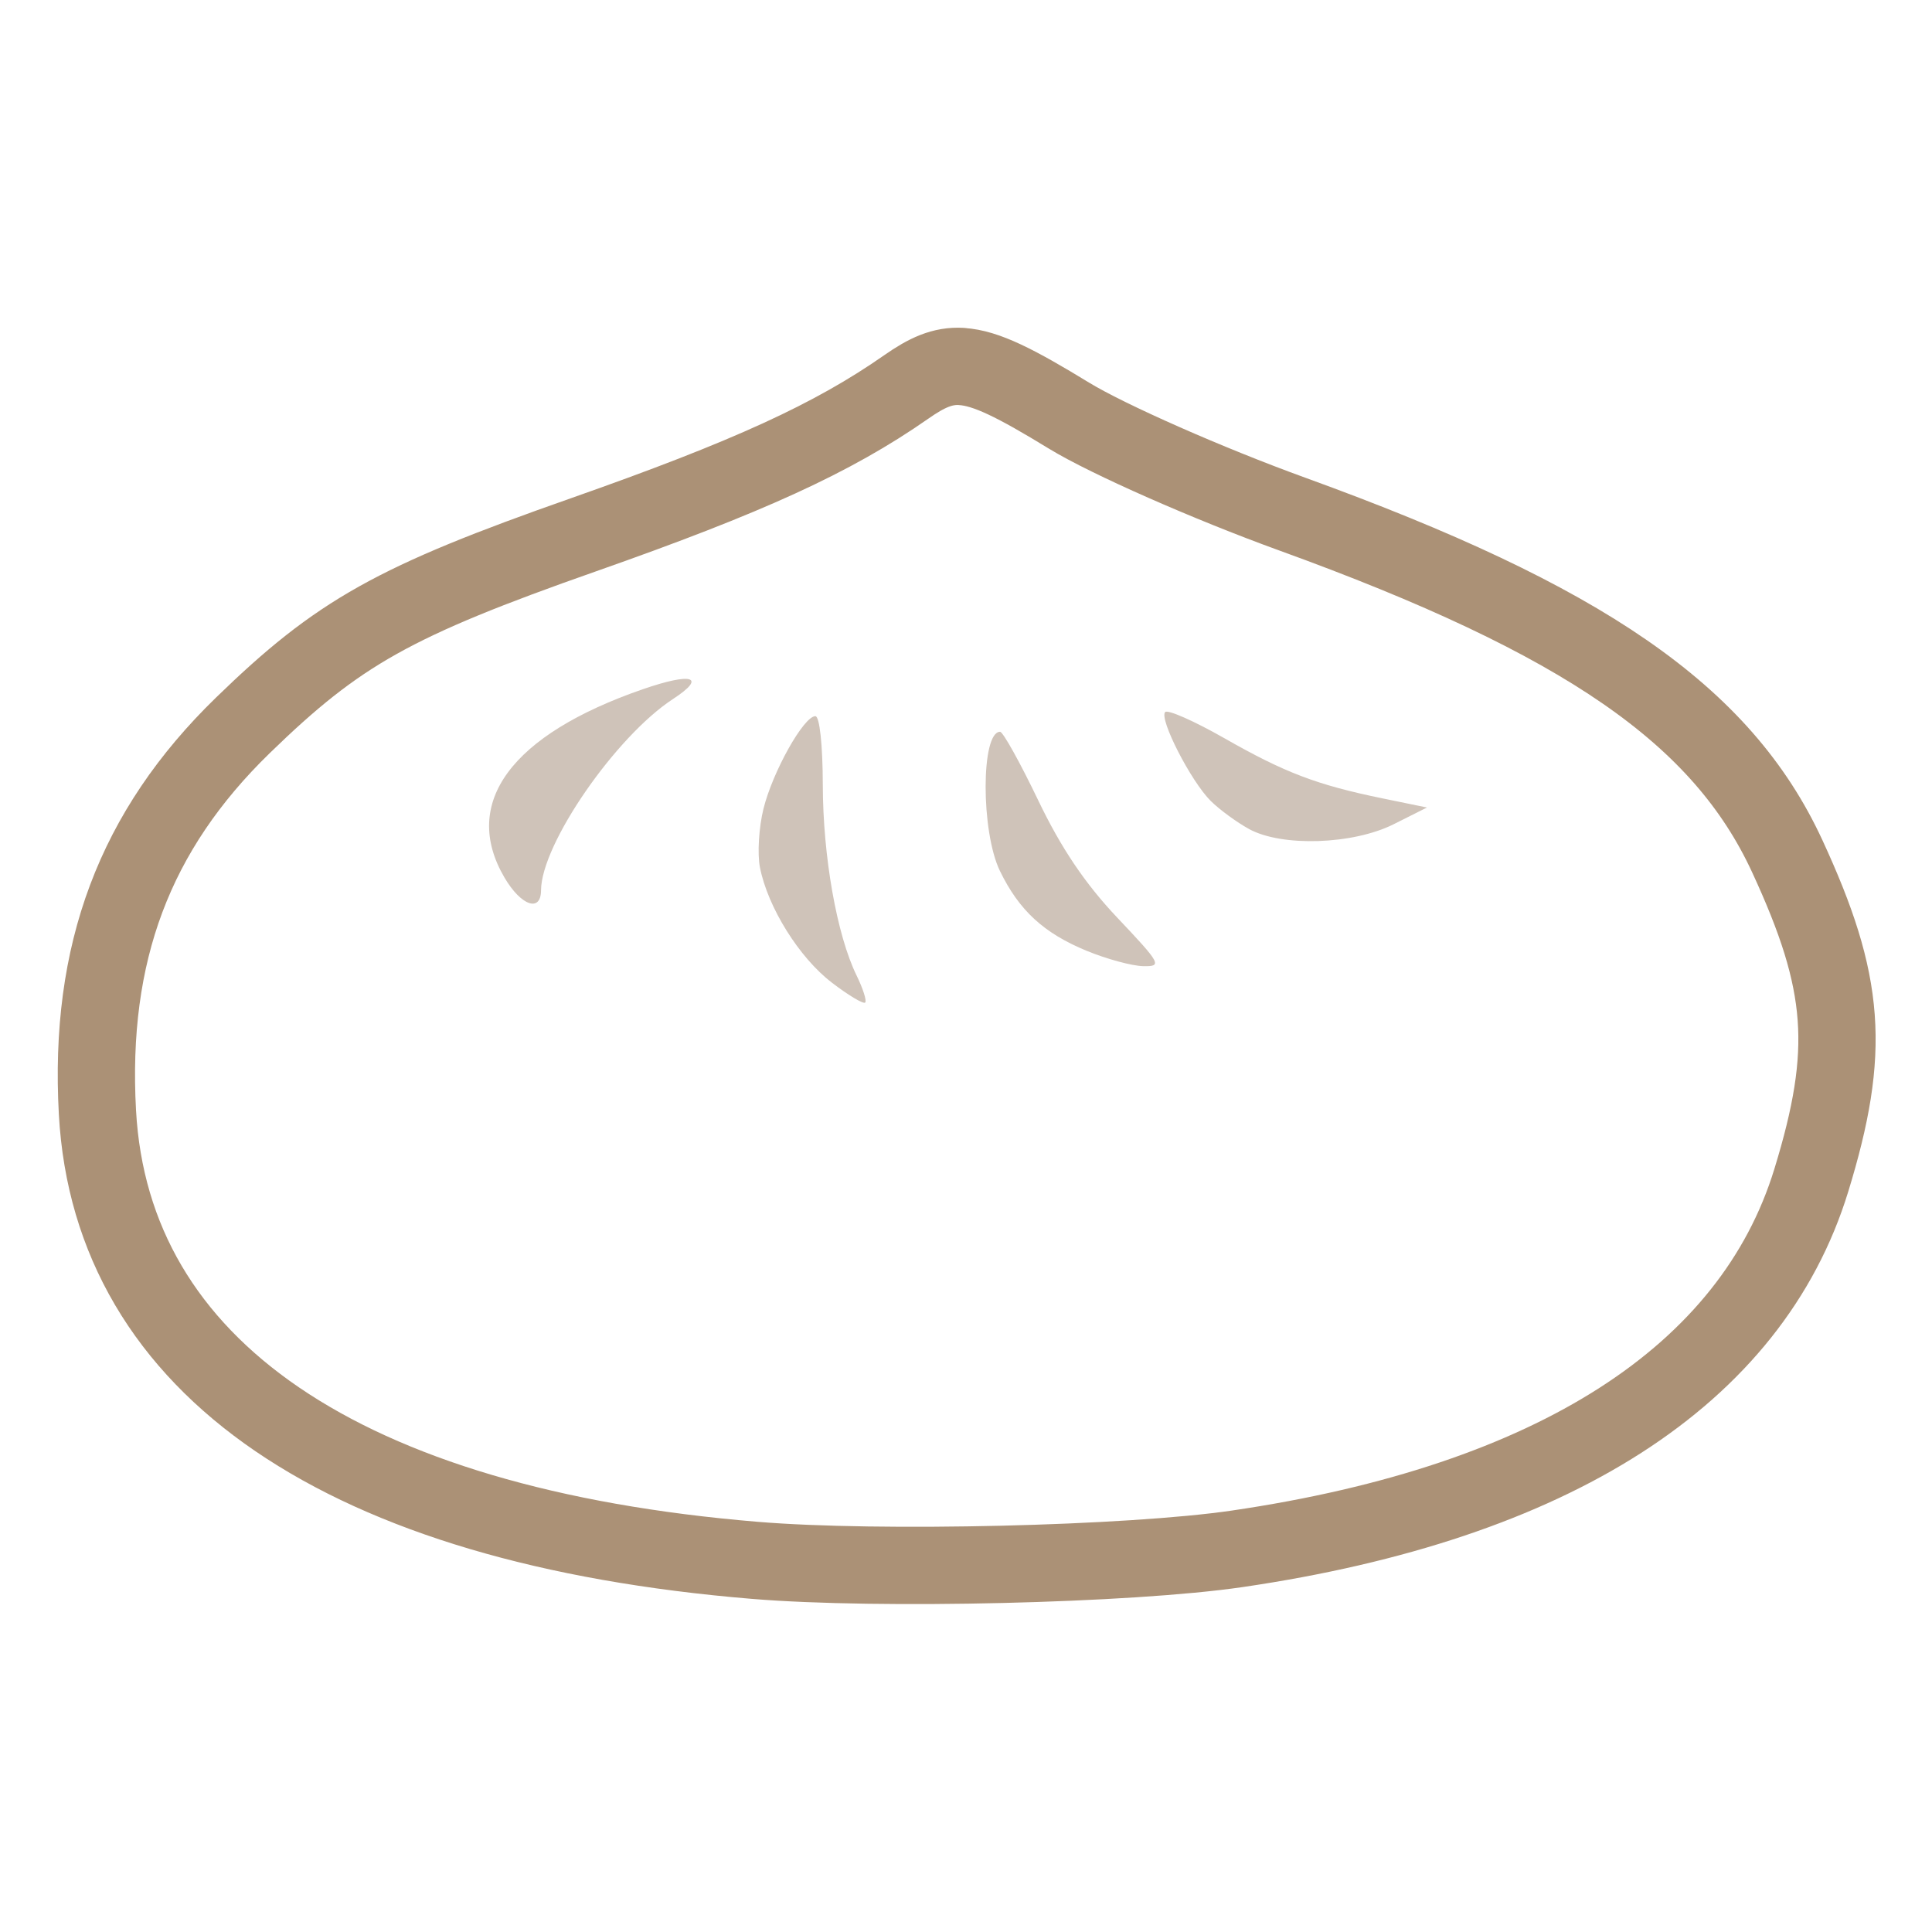
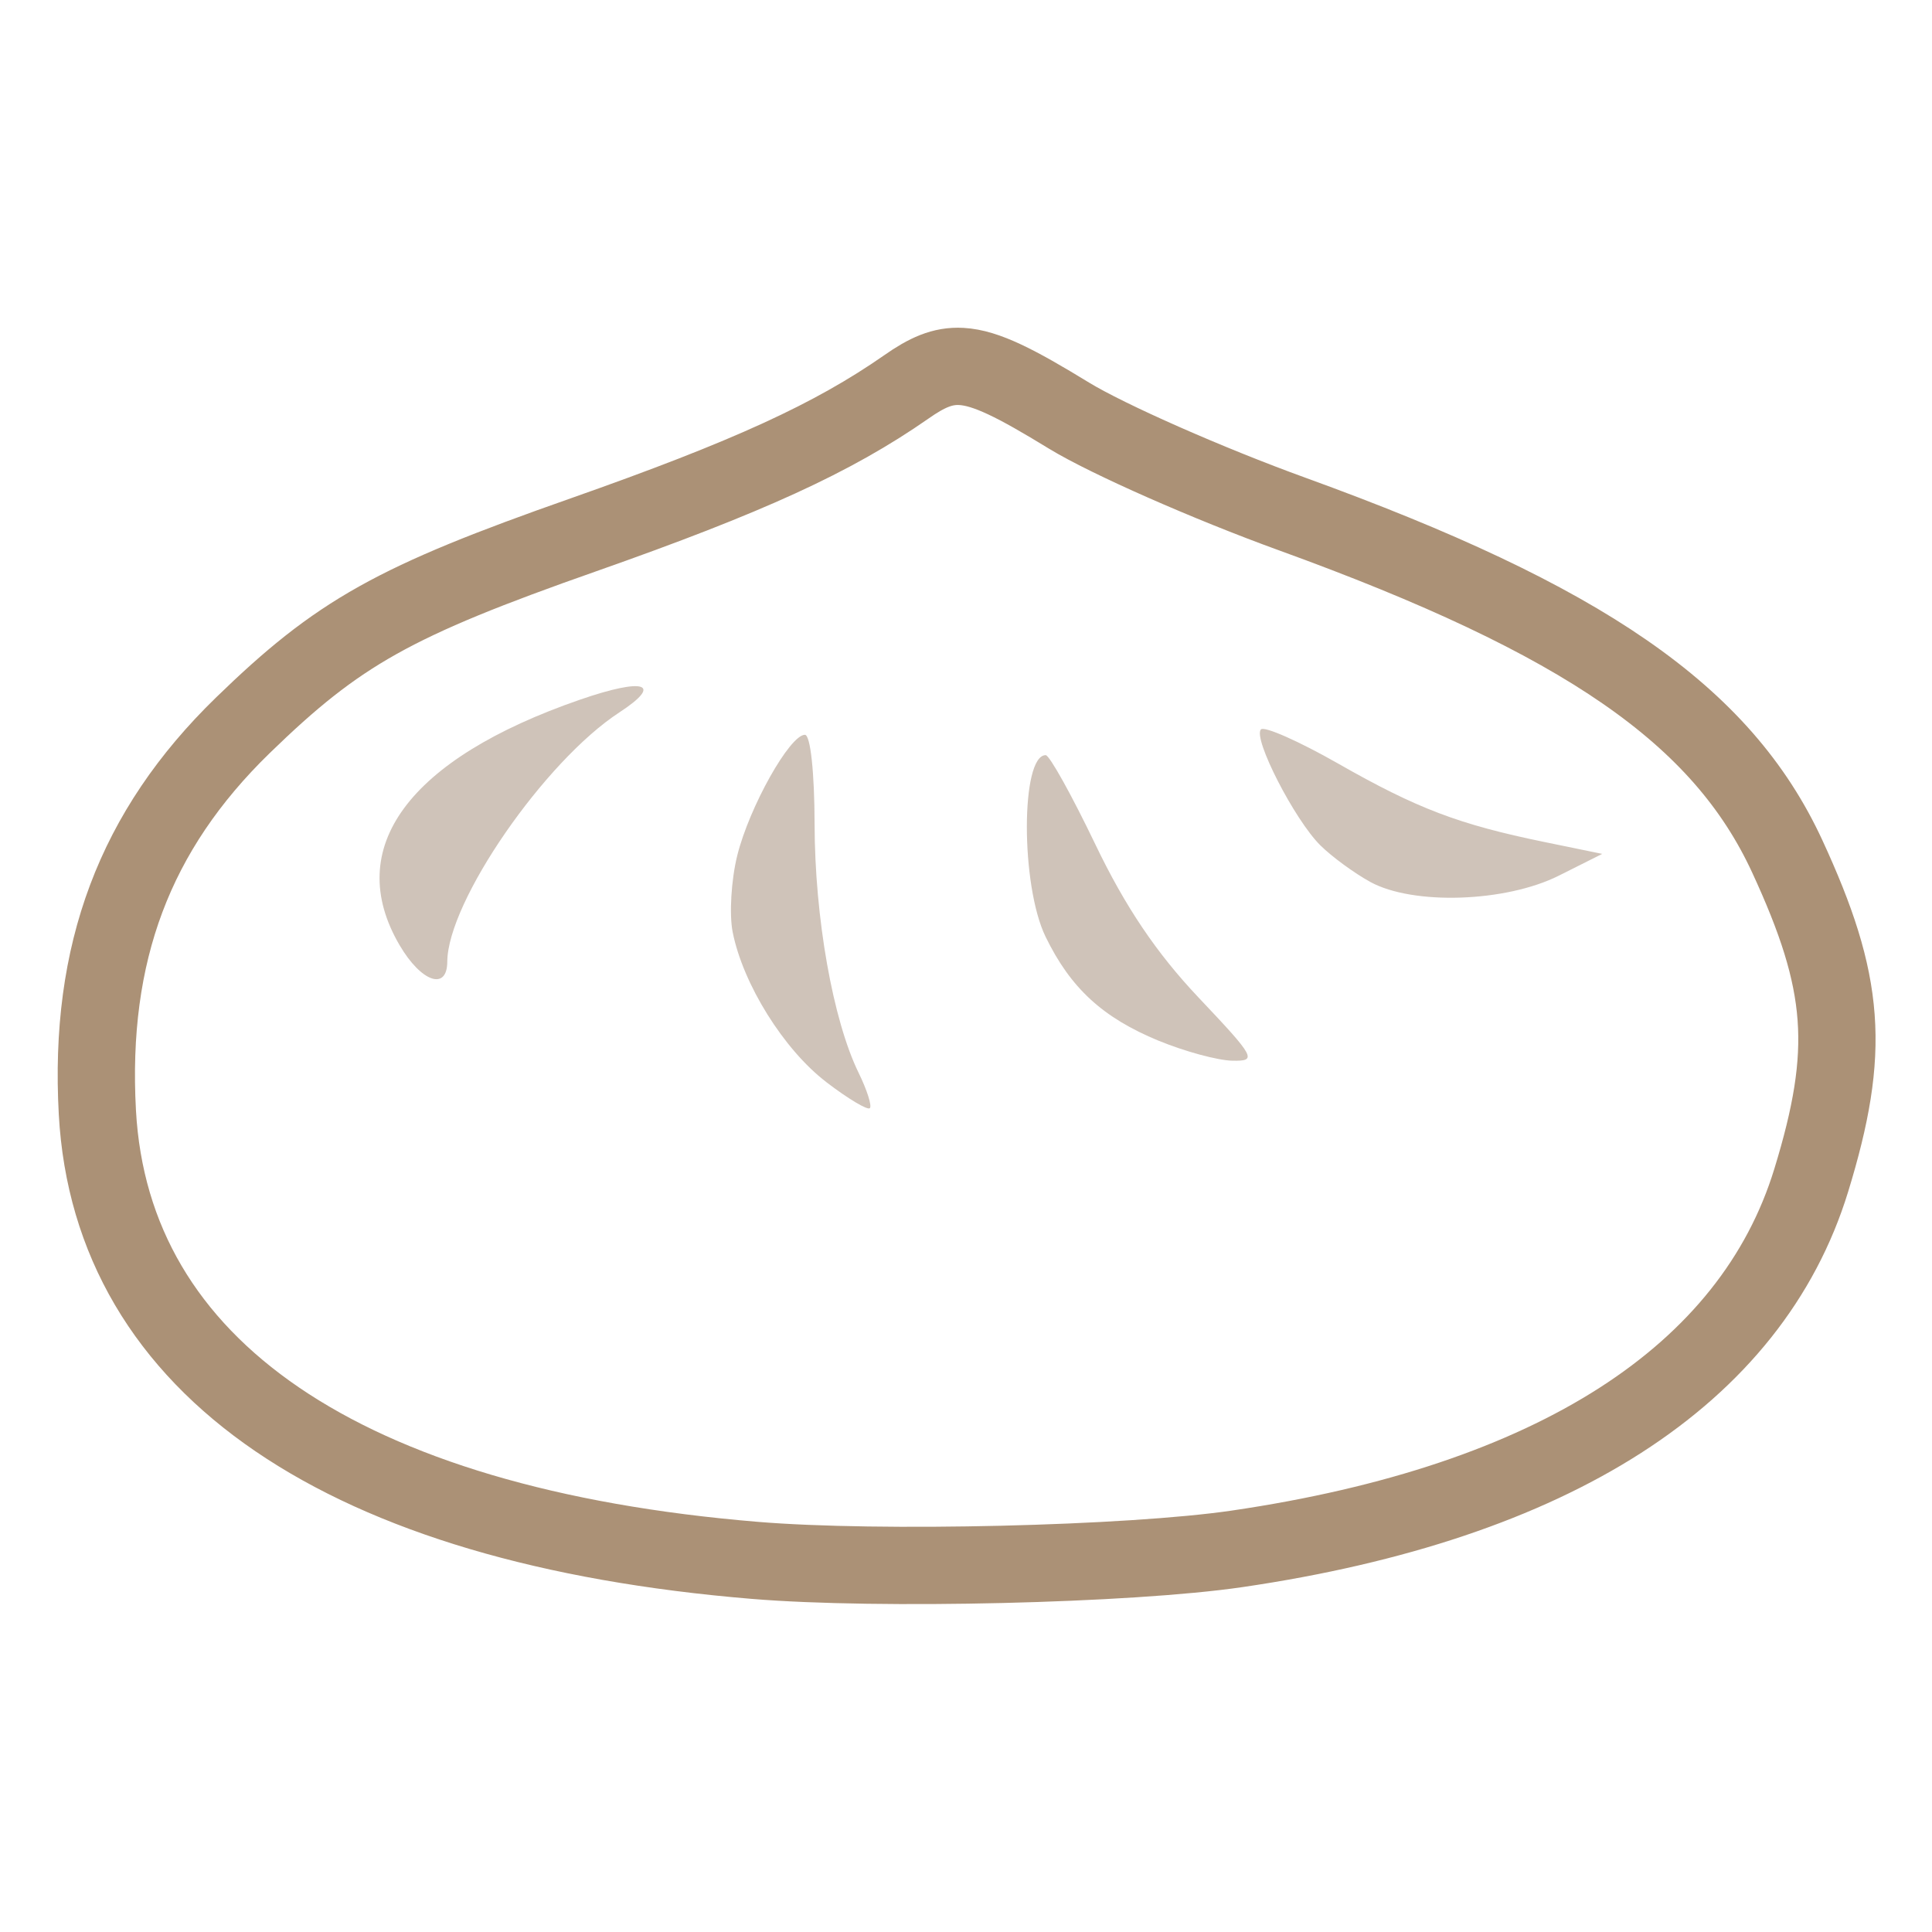
<svg xmlns="http://www.w3.org/2000/svg" xmlns:xlink="http://www.w3.org/1999/xlink" version="1.1" width="25mm" height="25mm">
-   <svg width="25mm" height="25mm" viewBox="0 0 25 25" version="1.1" id="SvgjsSvg1013">
-     <defs id="SvgjsDefs1012">
-       <linearGradient id="SvgjsLinearGradient1011">
-         <stop style="stop-color:#ffffff;stop-opacity:1" offset="0" id="SvgjsStop1010" />
-         <stop style="stop-color:#ffffff;stop-opacity:1" offset="0.374" id="SvgjsStop1009" />
-         <stop style="stop-color:#c3a686;stop-opacity:1" offset="1" id="SvgjsStop1008" />
+   <svg width="25mm" height="25mm" viewBox="0 0 25 25" version="1.1" id="SvgjsSvg1012">
+     <defs id="SvgjsDefs1011">
+       <linearGradient id="SvgjsLinearGradient1010">
+         <stop style="stop-color:#ffffff;stop-opacity:1" offset="0" id="SvgjsStop1009" />
+         <stop style="stop-color:#ffffff;stop-opacity:1" offset="0.374" id="SvgjsStop1008" />
+         <stop style="stop-color:#c3a686;stop-opacity:1" offset="1" id="SvgjsStop1007" />
      </linearGradient>
-       <radialGradient xlink:href="#linearGradient189192" id="SvgjsRadialGradient1007" gradientUnits="userSpaceOnUse" gradientTransform="matrix(-1.929999,0.01163238,-0.00775282,-1.286314,340.7446,91.04235)" cx="115.929" cy="41.872" fx="115.929" fy="41.872" r="11.521" />
+       <radialGradient xlink:href="#linearGradient189192" id="SvgjsRadialGradient1006" gradientUnits="userSpaceOnUse" gradientTransform="matrix(-1.929999,0.01163238,-0.00775282,-1.286314,236.4515,63.45114)" cx="115.929" cy="41.872" fx="115.929" fy="41.872" r="11.521" />
    </defs>
-     <g id="SvgjsG1004">
-       <g id="SvgjsG1003" transform="translate(-104.2931,-27.59121)">
-         <path id="SvgjsPath1002" style="mix-blend-mode:normal;fill:url(#radialGradient189850);fill-opacity:1;fill-rule:nonzero;stroke:#ab9176;stroke-width:1;stroke-linecap:round;stroke-linejoin:round;stroke-miterlimit:4;stroke-dasharray:none;stroke-opacity:1" d="m 116.735,32.333 c -0.247,-0.014 -0.45,0.08 -0.716,0.266 -0.948,0.662 -2.041,1.162 -4.178,1.913 -2.451,0.861 -3.168,1.263 -4.406,2.466 -1.4,1.361 -1.995,2.944 -1.881,5.007 0.182,3.306 3.191,5.357 8.506,5.797 1.6,0.133 4.851,0.055 6.242,-0.149 4.093,-0.6 6.654,-2.244 7.429,-4.768 0.514,-1.675 0.449,-2.551 -0.311,-4.195 -0.844,-1.826 -2.622,-3.055 -6.404,-4.426 -1.087,-0.394 -2.388,-0.968 -2.891,-1.275 -0.684,-0.418 -1.072,-0.616 -1.39,-0.635 z" />
-         <g id="SvgjsG1001" transform="matrix(0.3626348,0,0,0.382699,-20.17618,9.049845)" style="stroke-width:2.684">
-           <path style="fill:#cfc3b9;stroke-width:2.684" d="m 372.917,81.672 c -1.164,-0.843 -2.282,-2.541 -2.564,-3.893 -0.096,-0.461 -0.039,-1.354 0.126,-1.984 0.329,-1.256 1.438,-3.131 1.852,-3.131 0.151,0 0.262,0.973 0.265,2.315 0.004,2.427 0.502,5.092 1.206,6.454 0.229,0.443 0.367,0.855 0.307,0.915 -0.06,0.06 -0.597,-0.243 -1.192,-0.675 z m 9.098,-1.072 c -1.535,-0.6 -2.413,-1.365 -3.098,-2.701 -0.684,-1.334 -0.68,-4.707 0.005,-4.707 0.103,0 0.715,1.042 1.359,2.315 0.817,1.614 1.671,2.816 2.822,3.969 1.564,1.567 1.612,1.653 0.927,1.641 -0.397,-0.007 -1.305,-0.24 -2.016,-0.518 z M 361.237,78.122 c -1.558,-2.52 0.233,-4.829 4.941,-6.37 1.766,-0.578 2.286,-0.419 1.076,0.33 -2.05,1.267 -4.704,4.91 -4.712,6.469 -0.004,0.759 -0.714,0.526 -1.304,-0.428 z m 26.569,-1.642 c -0.437,-0.227 -1.051,-0.653 -1.365,-0.947 -0.707,-0.662 -1.854,-2.782 -1.628,-3.008 0.091,-0.092 1.04,0.306 2.109,0.883 2.161,1.168 3.306,1.581 5.646,2.036 l 1.587,0.309 -1.191,0.566 c -1.454,0.69 -3.989,0.77 -5.159,0.161 z" id="SvgjsPath1000" />
-         </g>
+     <g id="SvgjsG1003">
+       <path id="SvgjsPath1002" style="mix-blend-mode:normal;fill:url(#radialGradient189850);fill-opacity:1;fill-rule:nonzero;stroke:#ab9176;stroke-width:1;stroke-linecap:round;stroke-linejoin:round;stroke-miterlimit:4;stroke-dasharray:none;stroke-opacity:1" d="M 12.441,4.742 C 12.195,4.728 11.991,4.822 11.726,5.008 10.777,5.669 9.685,6.169 7.548,6.921 5.097,7.782 4.38,8.183 3.141,9.387 1.742,10.748 1.147,12.331 1.26,14.394 c 0.182,3.306 3.191,5.357 8.506,5.797 1.6,0.133 4.851,0.055 6.242,-0.149 4.093,-0.6 6.654,-2.244 7.429,-4.768 0.514,-1.675 0.449,-2.551 -0.311,-4.195 C 22.281,9.252 20.503,8.023 16.722,6.652 15.635,6.258 14.334,5.684 13.831,5.377 13.148,4.959 12.759,4.76 12.441,4.742 Z" />
+       <g id="SvgjsG1001" transform="matrix(0.4727478,0,0,0.4989045,-165.6031,-26.74422)" style="stroke-width:2.059">
+         <path style="fill:#cfc3b9;stroke-width:2.059" d="m 372.917,81.672 c -1.164,-0.843 -2.282,-2.541 -2.564,-3.893 -0.096,-0.461 -0.039,-1.354 0.126,-1.984 0.329,-1.256 1.438,-3.131 1.852,-3.131 0.151,0 0.262,0.973 0.265,2.315 0.004,2.427 0.502,5.092 1.206,6.454 0.229,0.443 0.367,0.855 0.307,0.915 -0.06,0.06 -0.597,-0.243 -1.192,-0.675 z m 9.098,-1.072 c -1.535,-0.6 -2.413,-1.365 -3.098,-2.701 -0.684,-1.334 -0.68,-4.707 0.005,-4.707 0.103,0 0.715,1.042 1.359,2.315 0.817,1.614 1.671,2.816 2.822,3.969 1.564,1.567 1.612,1.653 0.927,1.641 -0.397,-0.007 -1.305,-0.24 -2.016,-0.518 z M 361.237,78.122 c -1.558,-2.52 0.233,-4.829 4.941,-6.37 1.766,-0.578 2.286,-0.419 1.076,0.33 -2.05,1.267 -4.704,4.91 -4.712,6.469 -0.004,0.759 -0.714,0.526 -1.304,-0.428 z m 26.569,-1.642 c -0.437,-0.227 -1.051,-0.653 -1.365,-0.947 -0.707,-0.662 -1.854,-2.782 -1.628,-3.008 0.091,-0.092 1.04,0.306 2.109,0.883 2.161,1.168 3.306,1.581 5.646,2.036 l 1.587,0.309 -1.191,0.566 c -1.454,0.69 -3.989,0.77 -5.159,0.161 z" id="SvgjsPath1000" />
      </g>
    </g>
  </svg>
  <style>@media (prefers-color-scheme: light) { :root { filter: none; } }
</style>
</svg>
